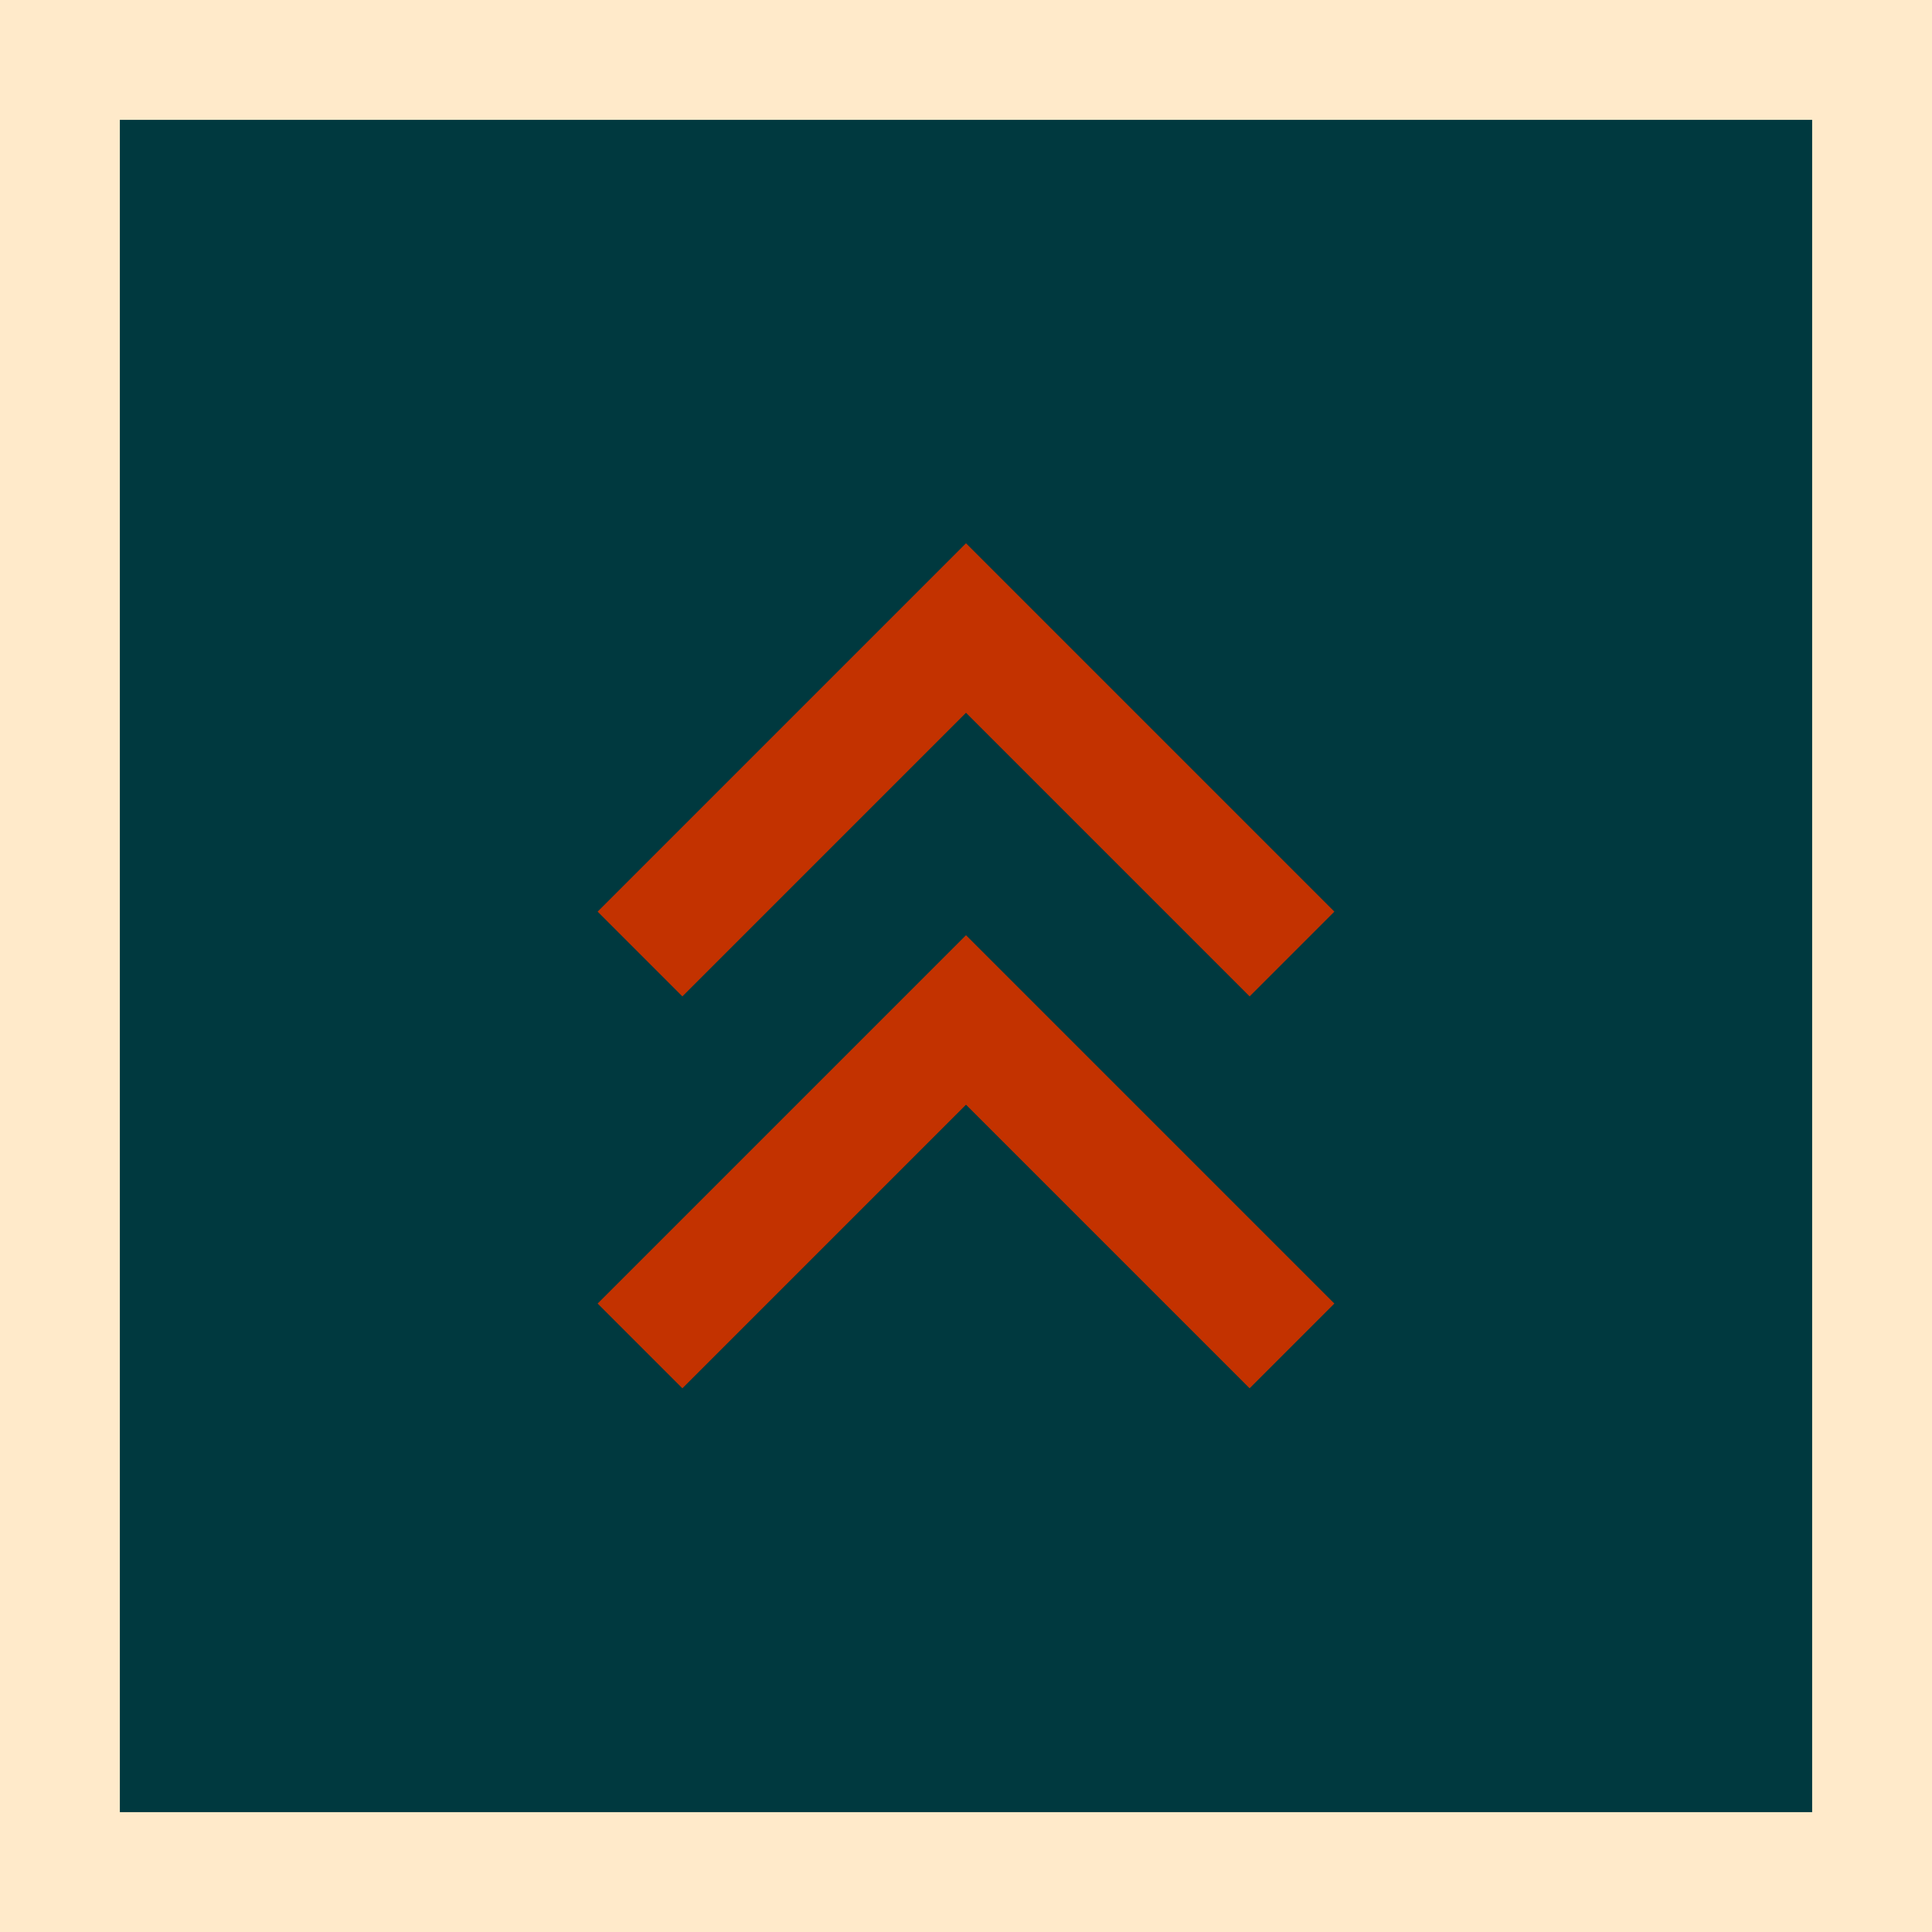
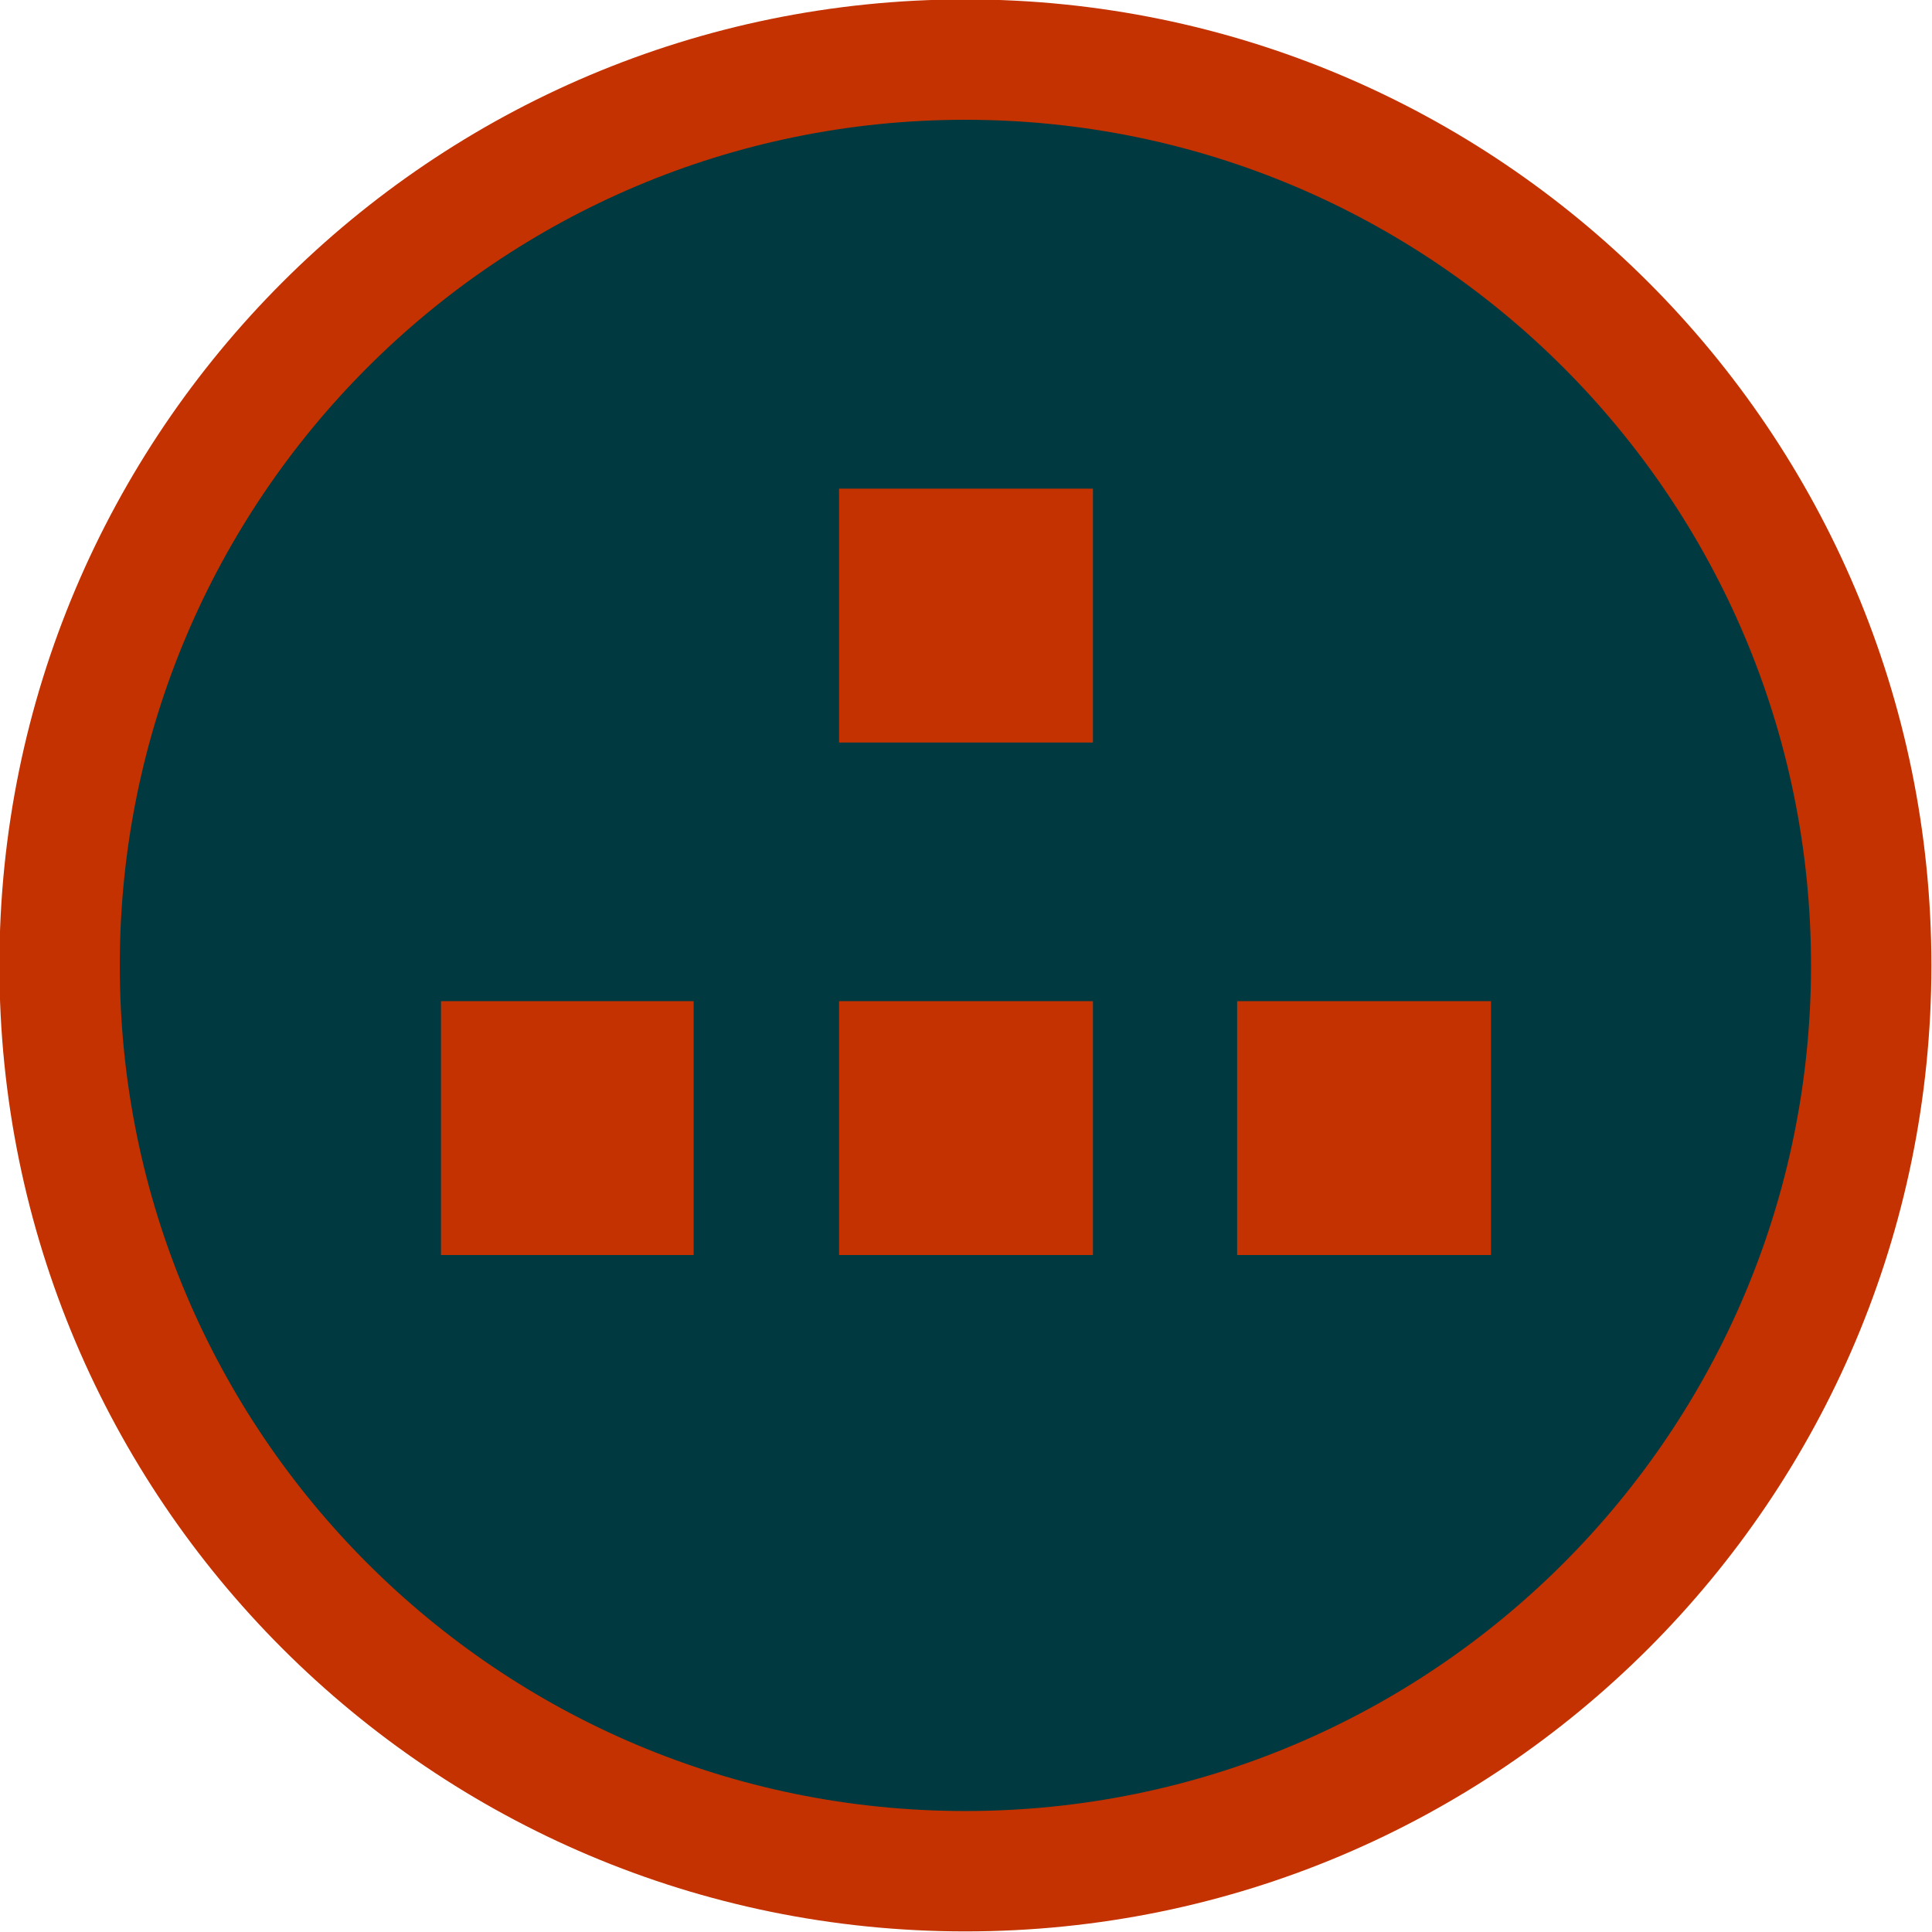
- <svg xmlns="http://www.w3.org/2000/svg" id="Warstwa_1" data-name="Warstwa 1" viewBox="0 0 16.12 16.12">
+ <svg xmlns="http://www.w3.org/2000/svg" id="Warstwa_1" data-name="Warstwa 1" viewBox="0 0 16.21 16.21">
  <defs>
-     <style>.cls-1{fill:#00393f;}.cls-2,.cls-3{fill:none;}.cls-2{stroke:#c33200;}.cls-3{stroke:#ffeaca;}</style>
+     <style>.cls-1,.cls-4{fill:none;}.cls-2{clip-path:url(#clip-path);}.cls-3{fill:#00393f;}.cls-4{stroke:#c33200;stroke-width:1.01px;}.cls-5{fill:#c33200;}</style>
+     <clipPath id="clip-path" transform="translate(-956.41 -527.51)">
+       <rect class="cls-1" x="956.41" y="527.51" width="16.21" height="16.21" />
+     </clipPath>
  </defs>
-   <rect class="cls-1" x="0.5" y="0.5" width="15.12" height="15.12" />
-   <polyline class="cls-2" points="10.78 11.23 8.06 8.51 5.34 11.23" />
-   <polyline class="cls-2" points="10.78 7.96 8.06 5.24 5.34 7.96" />
-   <rect class="cls-3" x="0.5" y="0.5" width="15.12" height="15.12" />
+   <g class="cls-2">
+     <path class="cls-3" d="M964.52,543.21a7.6,7.6,0,1,0-7.6-7.6,7.6,7.6,0,0,0,7.6,7.6" transform="translate(-956.41 -527.51)" />
+     <circle class="cls-4" cx="8.1" cy="8.1" r="7.6" />
+   </g>
+   <rect class="cls-5" x="7.04" y="8.4" width="2.13" height="2.13" />
+   <rect class="cls-5" x="7.04" y="4.1" width="2.13" height="2.13" />
+   <rect class="cls-5" x="3.7" y="8.4" width="2.12" height="2.13" />
+   <rect class="cls-5" x="10.38" y="8.4" width="2.13" height="2.13" />
</svg>
